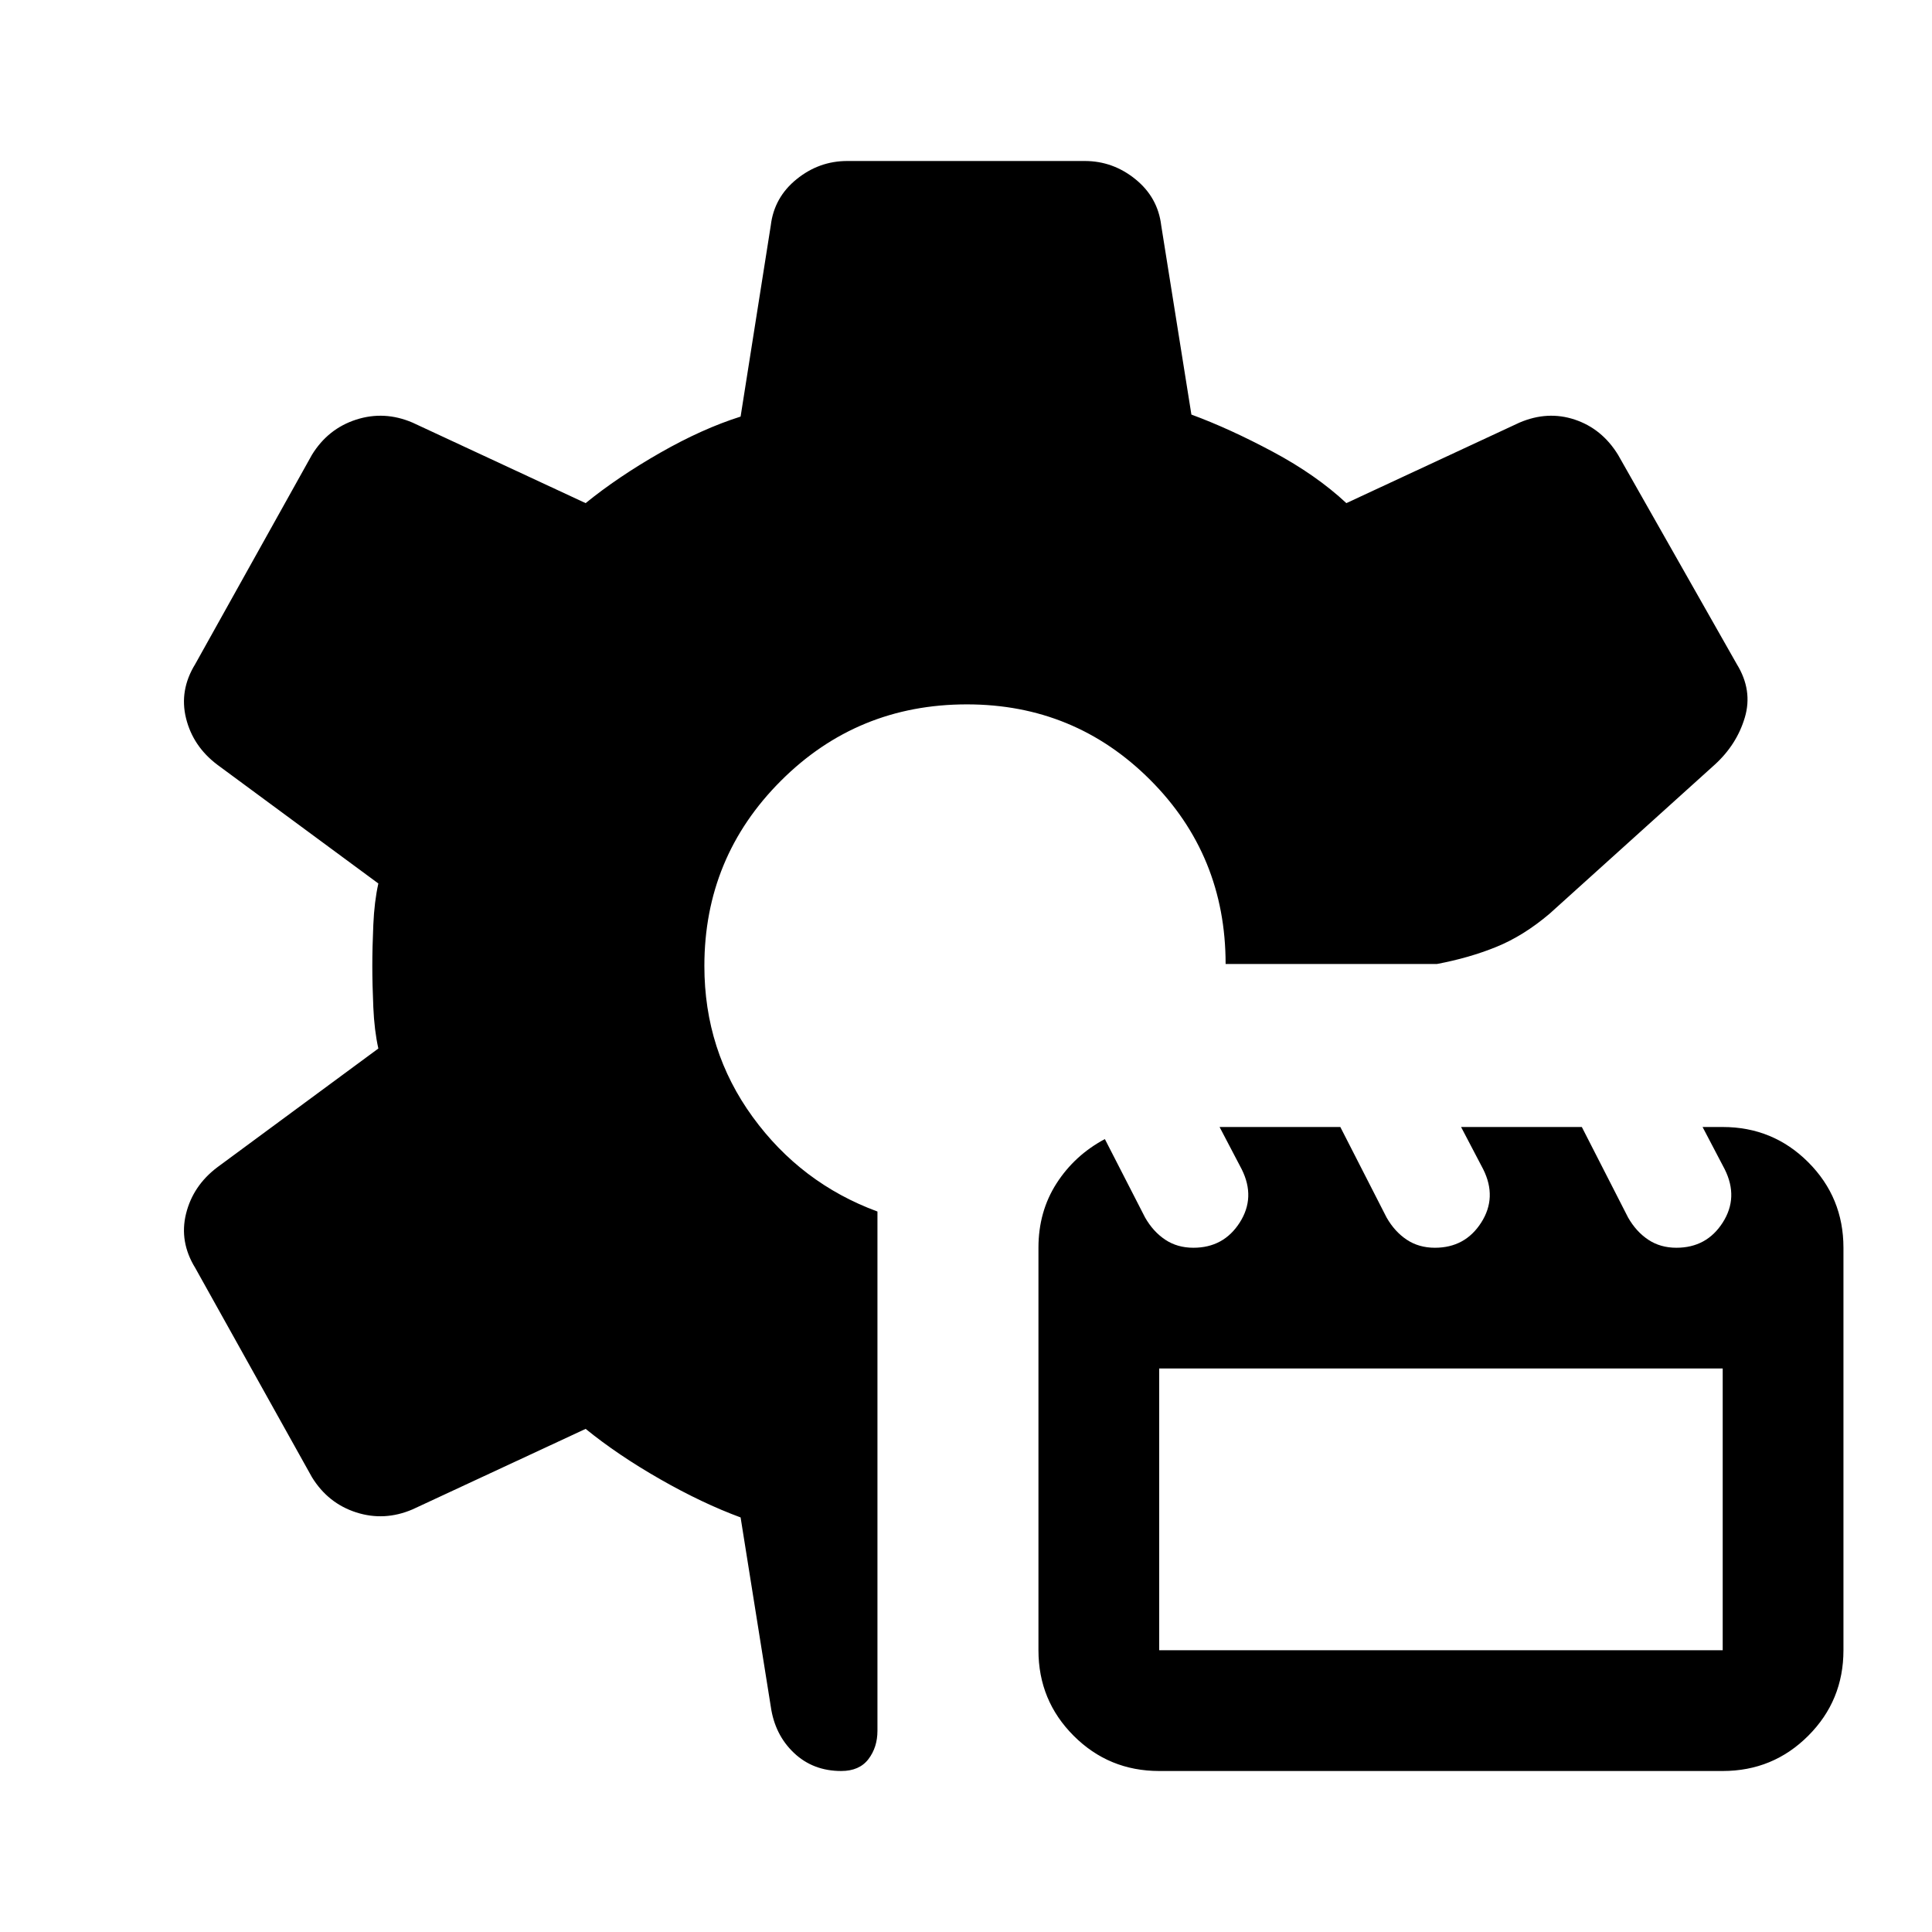
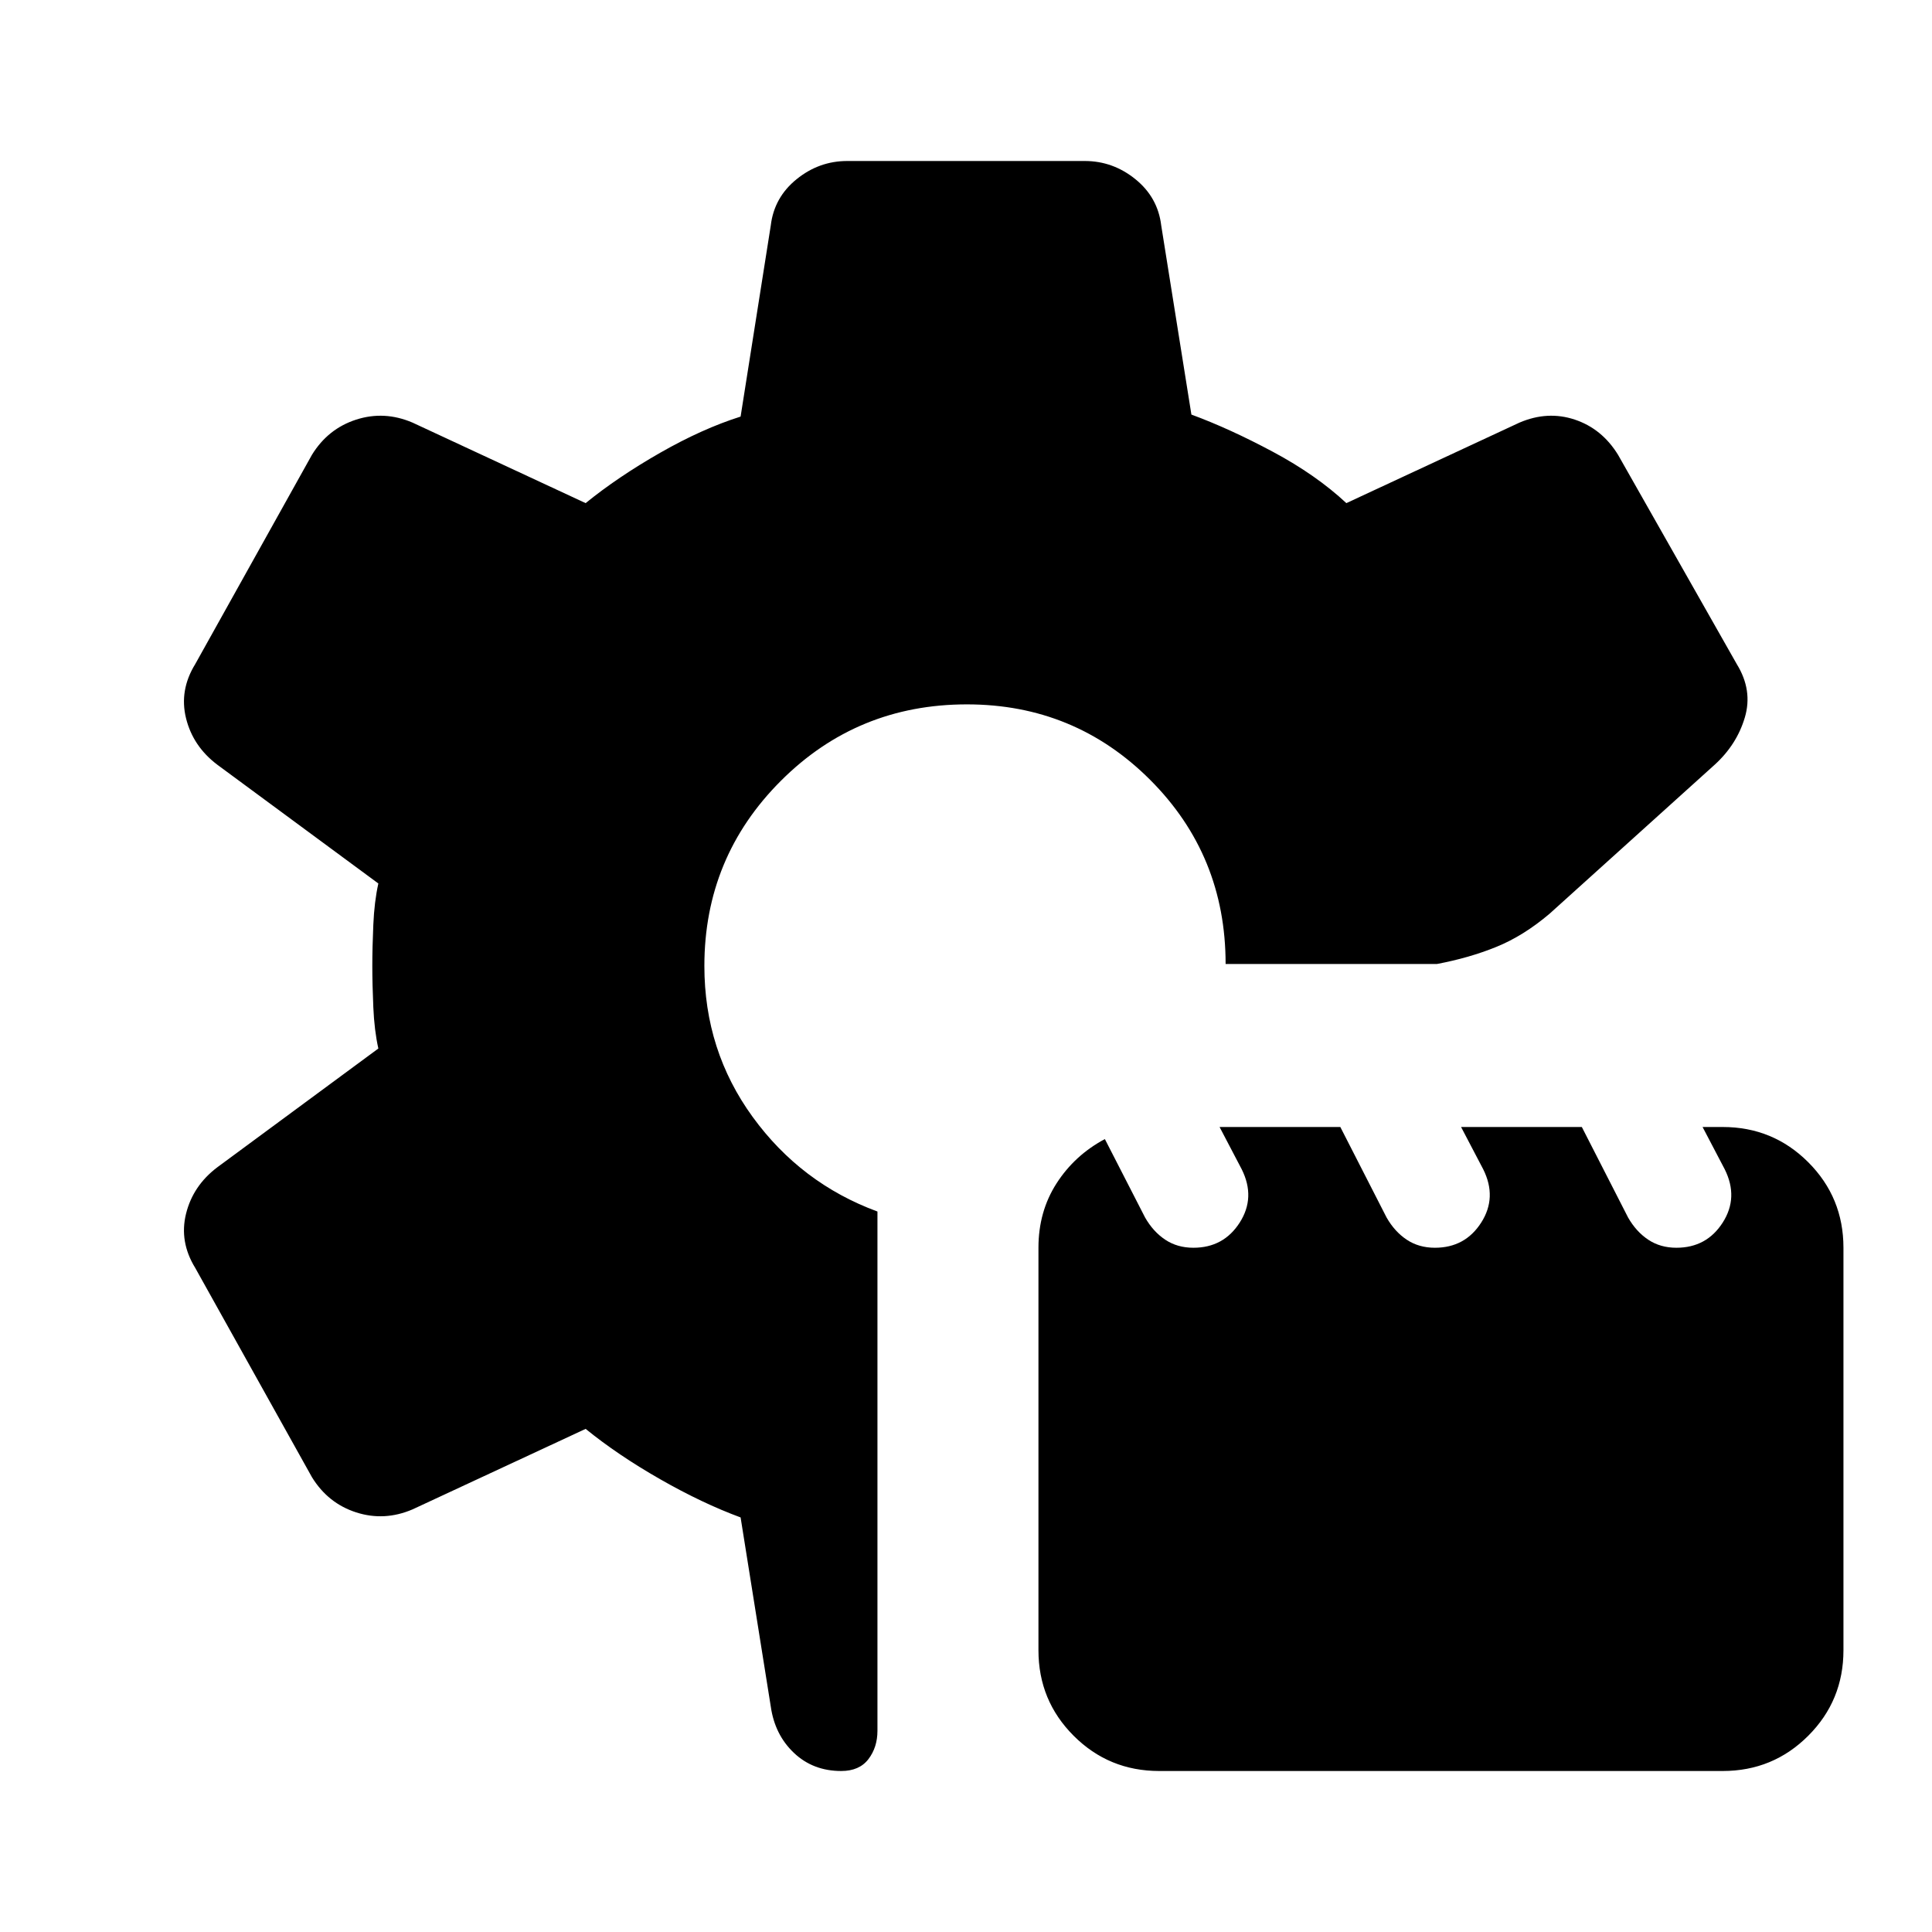
<svg xmlns="http://www.w3.org/2000/svg" width="48" height="48" viewBox="0 -960 960 960">
-   <path d="M418-80q-14 0-23.5-9T383-112l-15-94q-19-7-40-19t-37-25l-86 40q-14 6-28 1.5T155-226L97-330q-8-13-4.55-26.94Q95.91-370.88 108-380l80-59q-2-9-2.5-20.5T185-480q0-9 .5-20.5T188-521l-80-59q-12.09-9.12-15.55-23.06Q89-617 97-630l58-104q8-13 22-17.5t28 1.5l86 40q16-13 37-25t40-18l15-95q1.67-13.94 12.84-22.97Q407-880 421-880h118q14 0 25.16 9.03Q575.33-861.94 577-848l15 94q19 7 40.5 18.5T669-710l86-40q14-6 27.5-1.5T804-734l59 104q8 13 4 26.5T852-580l-82 74q-12.94 11-26.47 16.5T714-481H609q0-54-37.5-91.5T480.46-610Q426-610 388-572q-38 38-38 92 0 42 24 75t62 47v258q0 8.24-4.5 14.12Q427-80 418-80Zm158 0q-25 0-42.5-17.5T516-140v-200q0-18 9-32t24-22l20 39q4 7 10 11t14 4q15 0 23-12.5t1-26.5l-11-21h60l23 45q4 7 10 11t14 4q15 0 23-12.5t1-26.5l-11-21h60l23 45q4 7 10 11t14 4q15 0 23-12.5t1-26.5l-11-21h10q25 0 42.5 17.5T916-340v200q0 25-17.5 42.5T856-80H576Zm0-60h280v-140H576v140Z" />
+   <path d="M418-80q-14 0-23.5-9T383-112l-15-94q-19-7-40-19t-37-25l-86 40q-14 6-28 1.5T155-226L97-330q-8-13-4.55-26.94Q95.91-370.88 108-380l80-59q-2-9-2.5-20.5T185-480q0-9 .5-20.5T188-521l-80-59q-12.09-9.12-15.55-23.06Q89-617 97-630l58-104q8-13 22-17.5t28 1.5l86 40q16-13 37-25t40-18l15-95q1.67-13.94 12.84-22.97Q407-880 421-880h118q14 0 25.16 9.03Q575.33-861.94 577-848l15 94q19 7 40.5 18.5T669-710l86-40q14-6 27.5-1.5T804-734l59 104q8 13 4 26.5T852-580l-82 74q-12.94 11-26.47 16.5T714-481H609q0-54-37.5-91.5T480.46-610Q426-610 388-572q-38 38-38 92 0 42 24 75t62 47v258q0 8.24-4.5 14.12Q427-80 418-80Zm158 0q-25 0-42.5-17.5T516-140v-200q0-18 9-32t24-22l20 39q4 7 10 11t14 4q15 0 23-12.5t1-26.5l-11-21h60l23 45q4 7 10 11t14 4q15 0 23-12.5t1-26.5l-11-21h60l23 45q4 7 10 11t14 4q15 0 23-12.5t1-26.5l-11-21h10q25 0 42.5 17.5T916-340v200q0 25-17.5 42.5T856-80H576Z" />
</svg>
